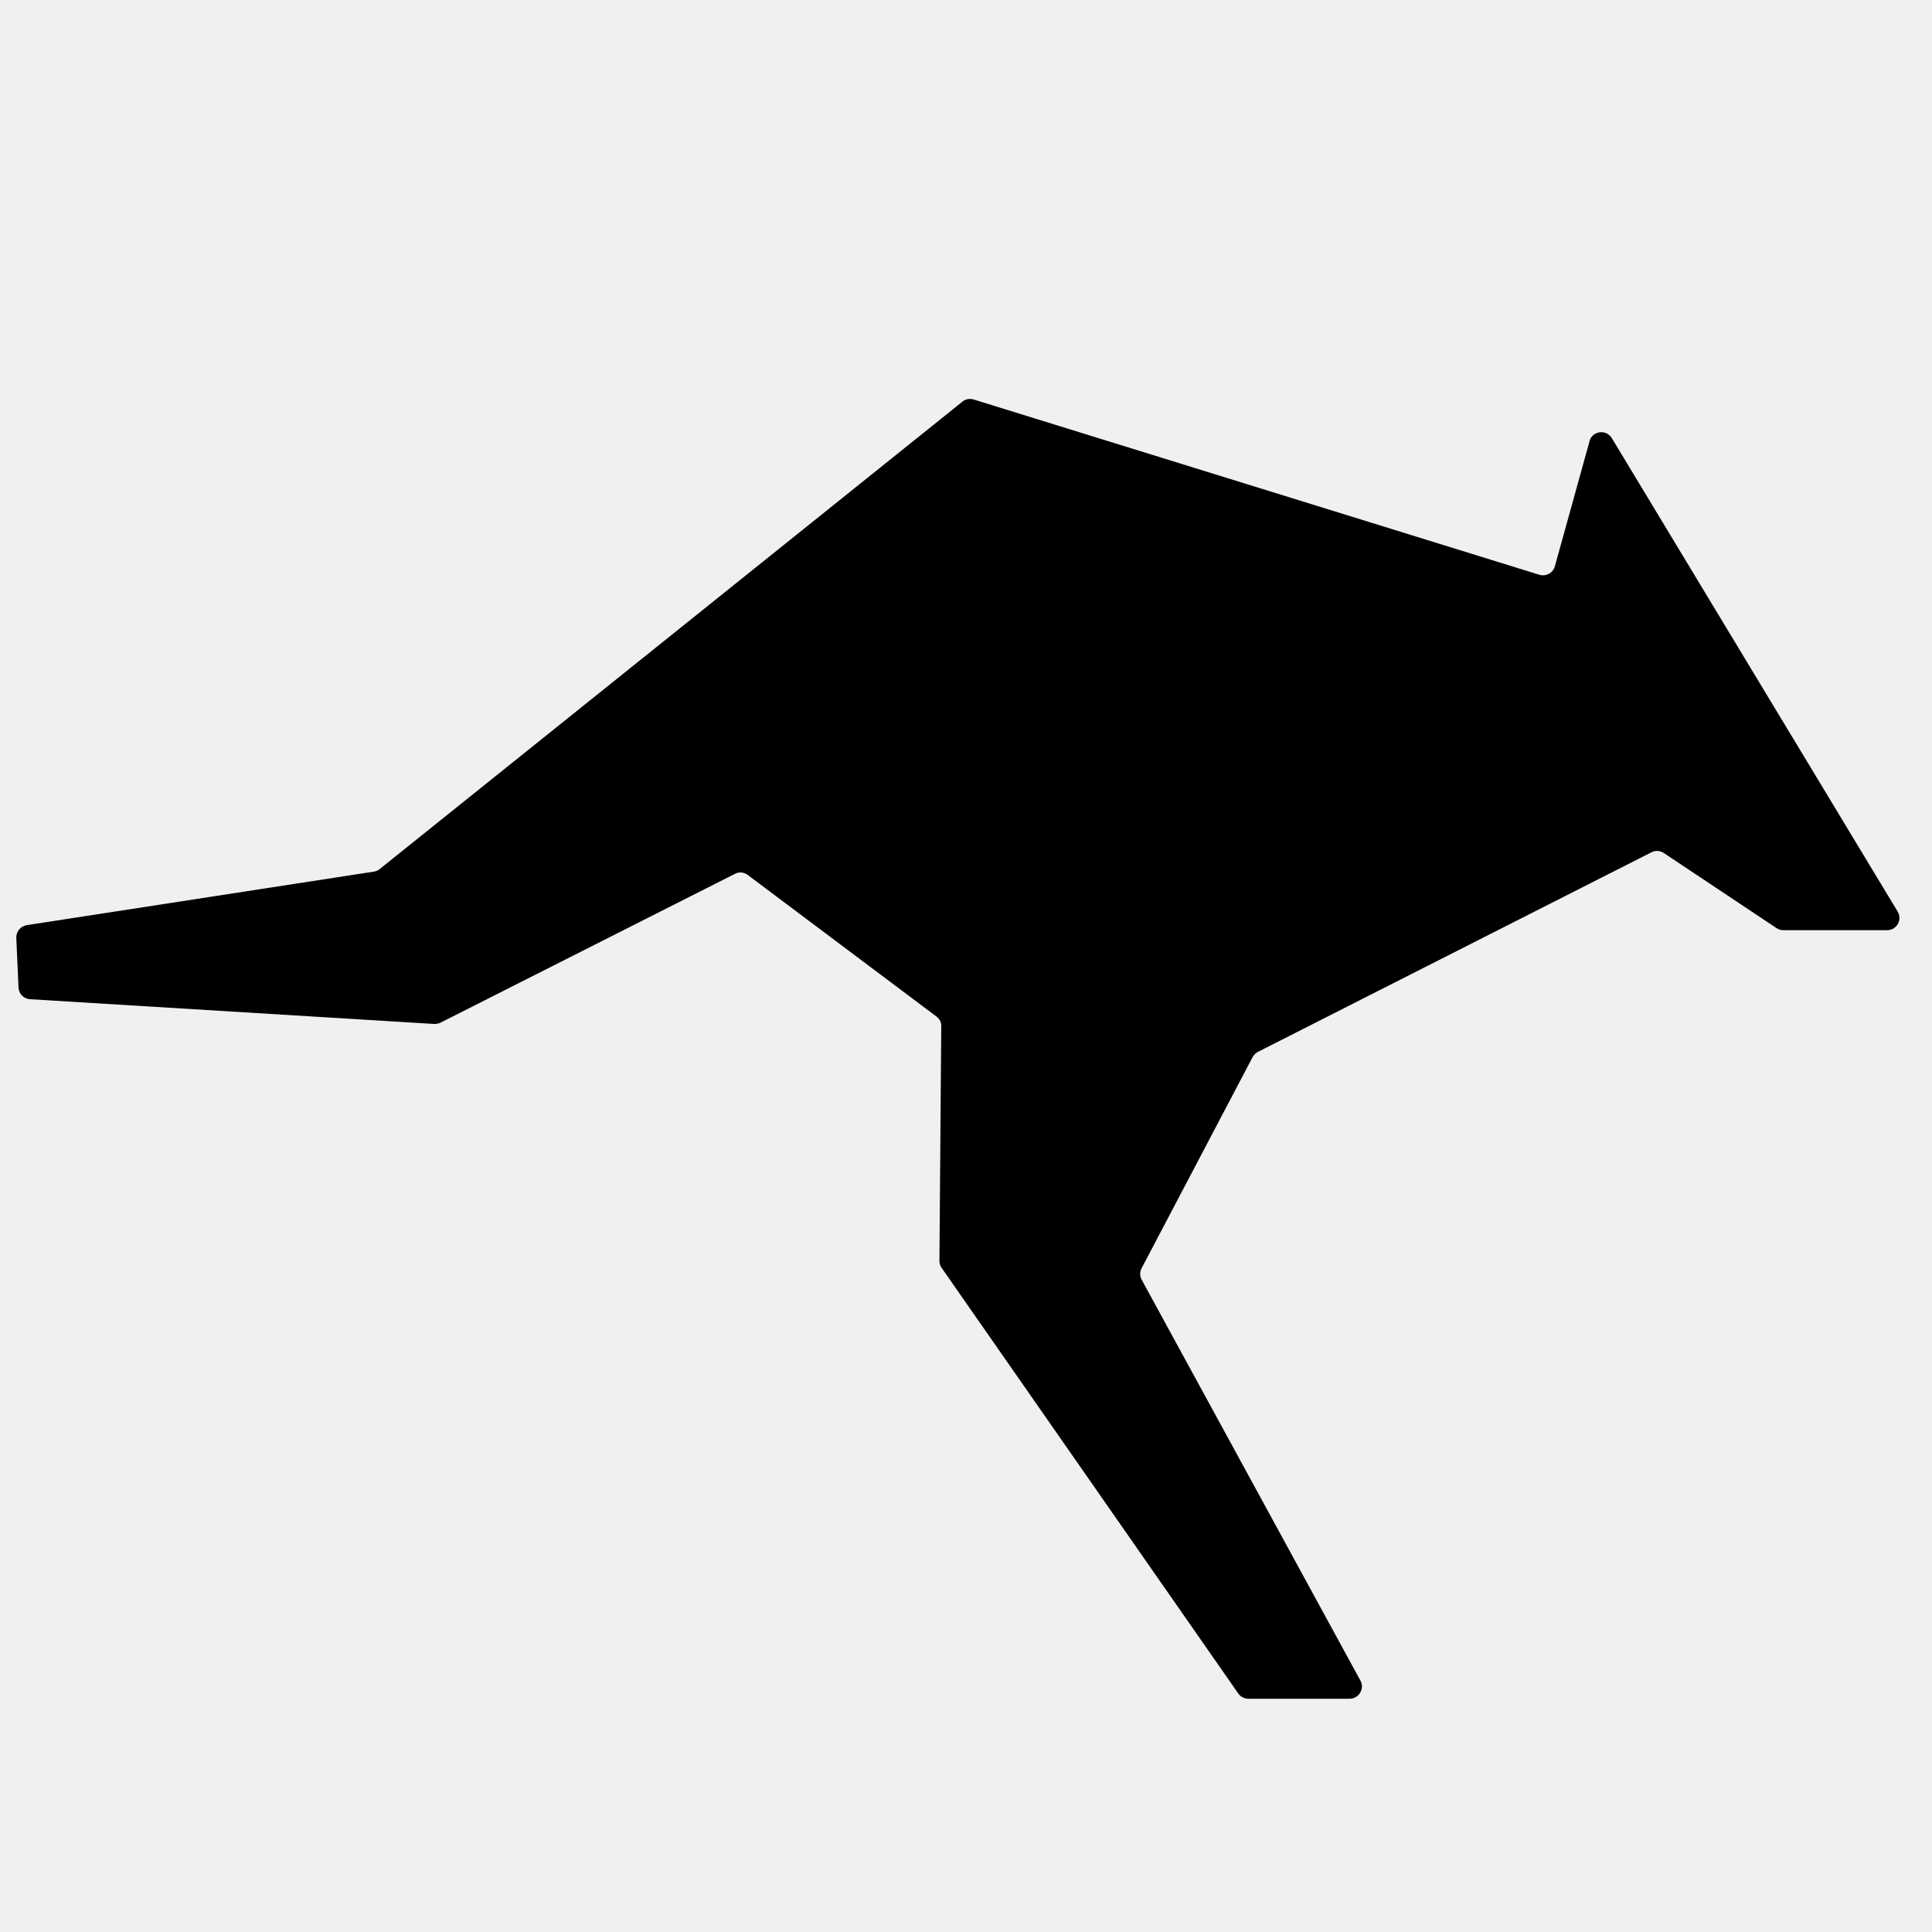
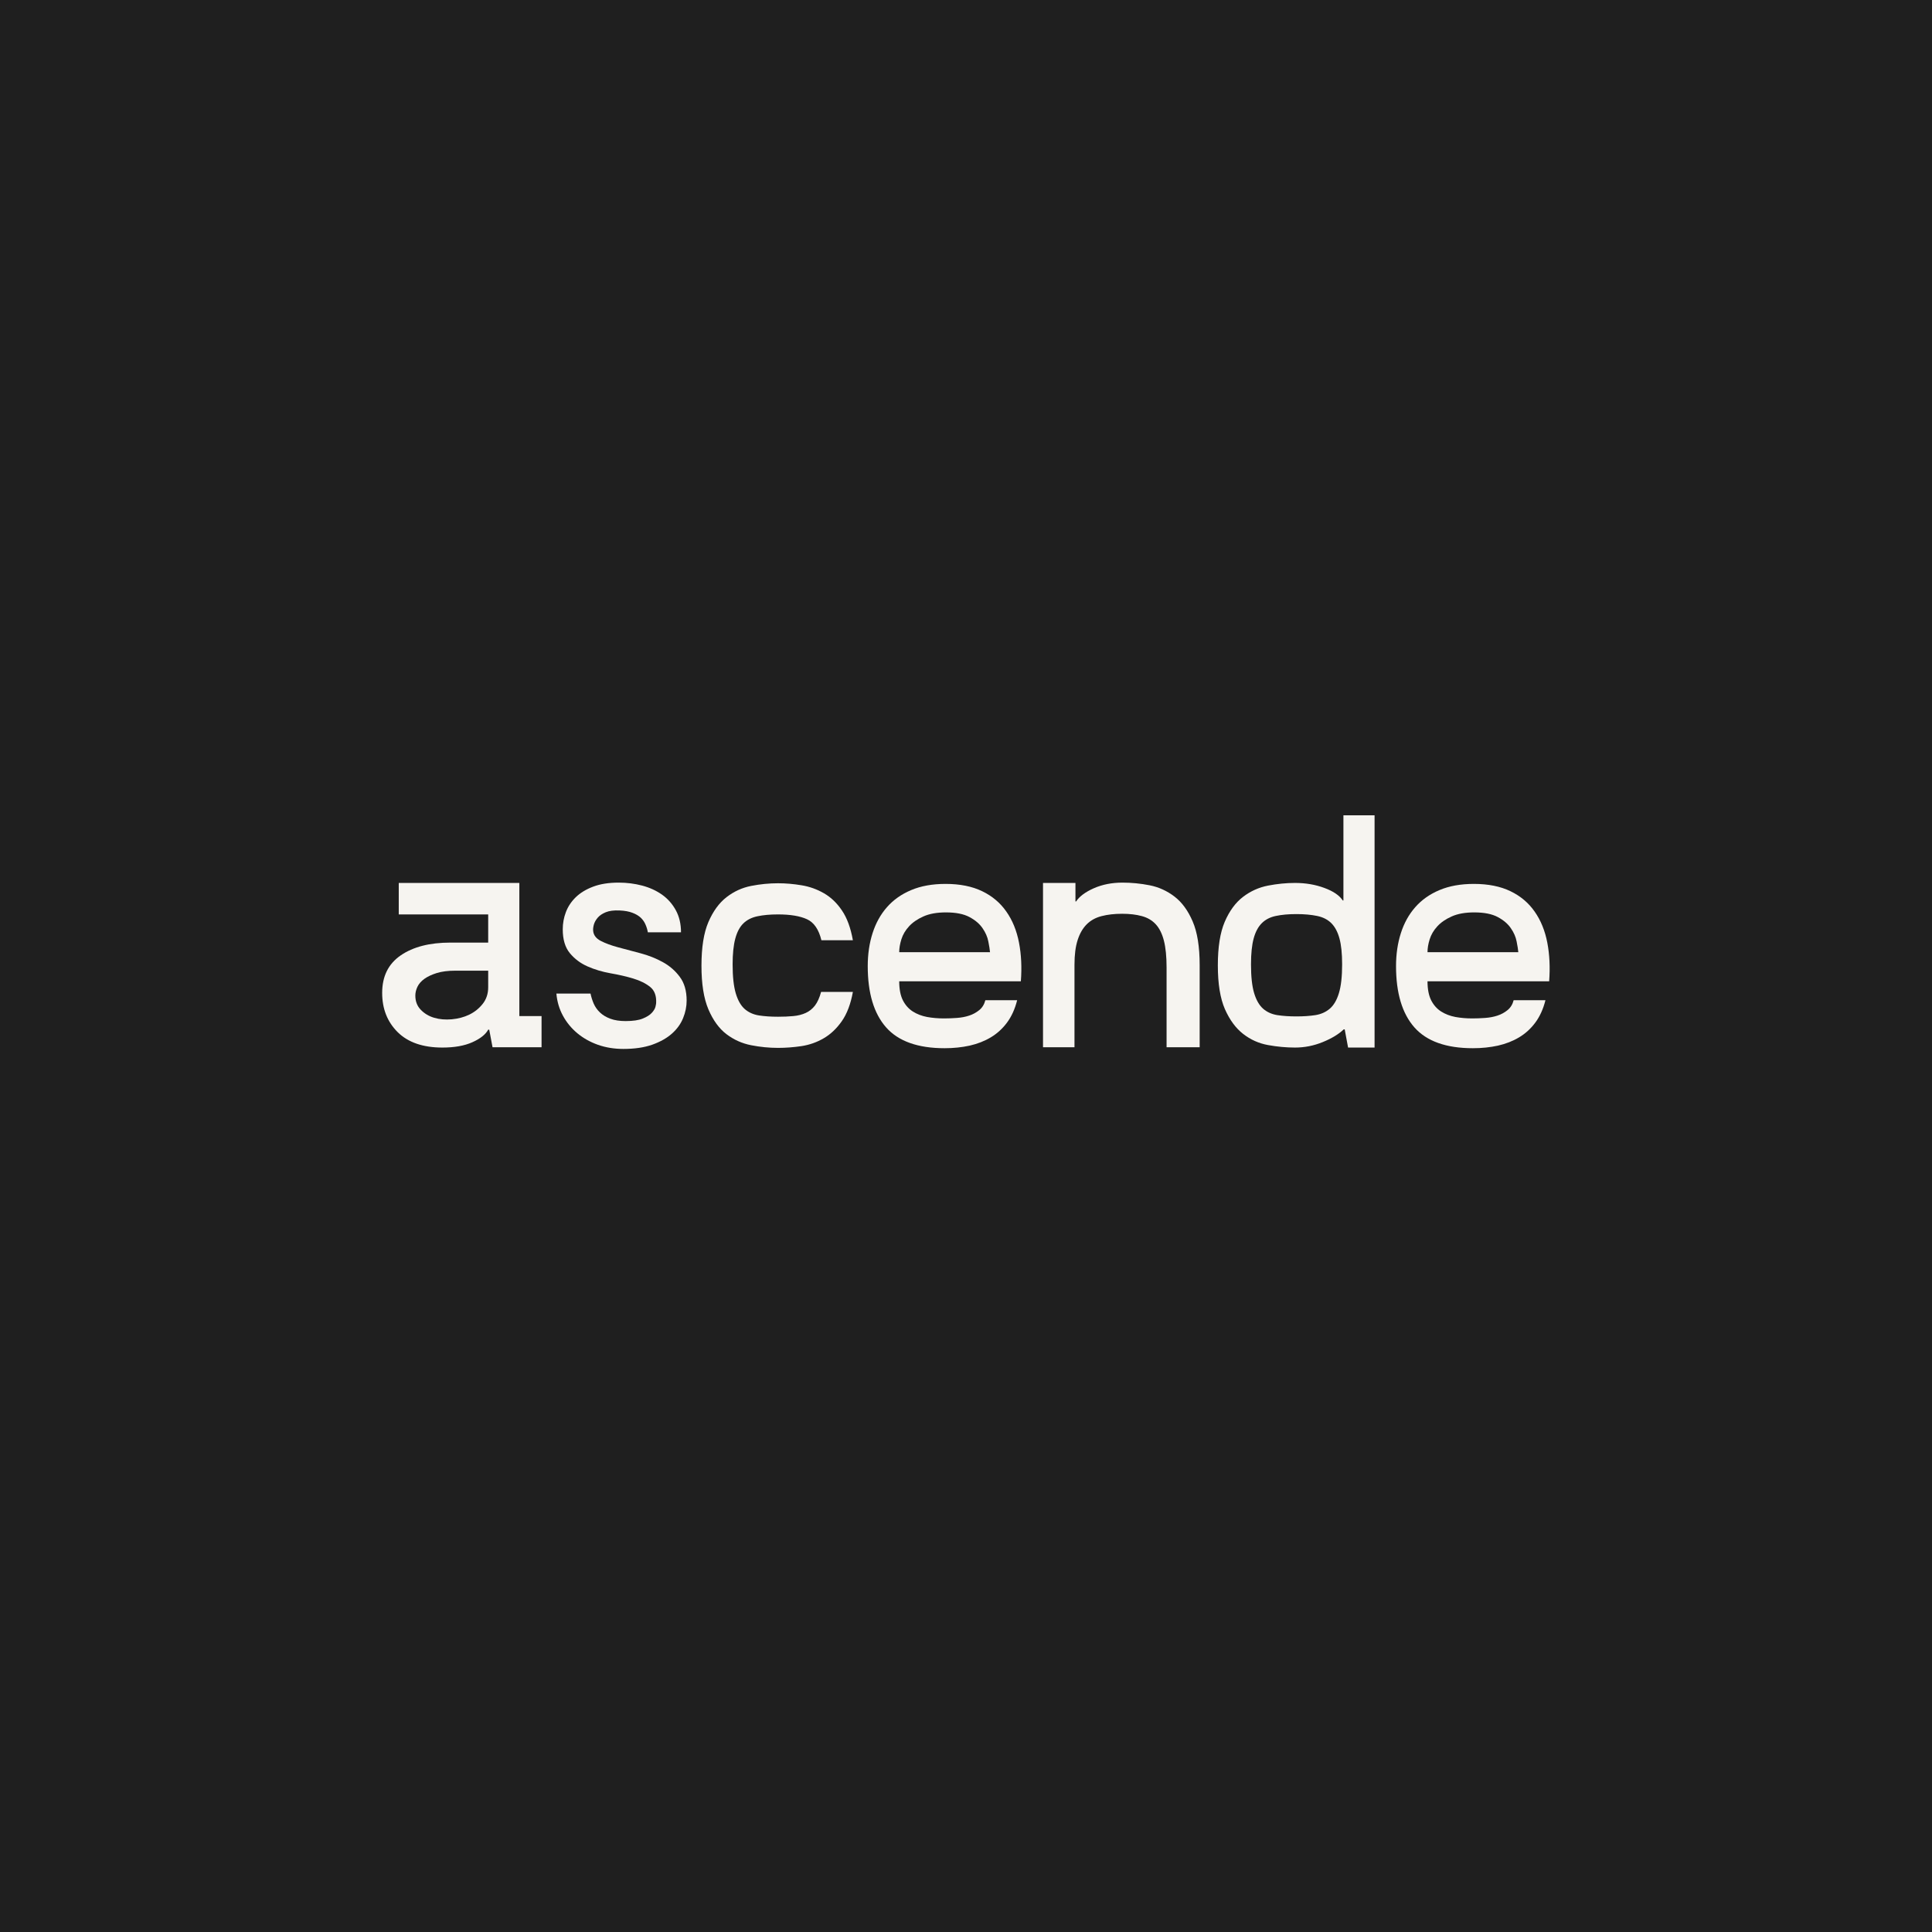
- <svg xmlns="http://www.w3.org/2000/svg" id="Layer_1" data-name="Layer 1" version="1.1" viewBox="0 0 96 96">
+ <svg xmlns="http://www.w3.org/2000/svg" width="500" zoomAndPan="magnify" viewBox="0 0 375 375" height="500" preserveAspectRatio="xMidYMid meet" version="1.0">
  <defs>
-     <style>
-       .cls-1 {
-         fill: #000;
-         stroke-width: 0px;
-       }
-     </style>
+     <g />
+     <clipPath id="5b73bd788f">
+       <rect x="0" width="230" y="0" height="65" />
+     </clipPath>
  </defs>
-   <path class="cls-1" d="M78.99,21.9l-1.73,6.24c-.09.33-.44.52-.77.42l-28.11-8.71c-.19-.06-.41-.02-.56.11l-28.95,23.22c-.08.07-.18.11-.29.13l-17.25,2.66c-.31.05-.53.32-.52.63l.11,2.47c.01.31.26.56.57.58l20.08,1.23c.11,0,.22-.02.31-.06l14.64-7.4c.21-.11.46-.08.64.06l9.37,7.03c.16.12.25.3.24.49l-.09,11.65c0,.13.04.25.11.35l14.74,21.15c.11.16.3.26.5.26h5.03c.46,0,.76-.5.54-.9l-10.87-19.92c-.1-.18-.1-.4,0-.58l5.51-10.48c.06-.11.15-.2.26-.26l19.56-9.92c.2-.1.43-.09.62.04l5.6,3.73c.1.07.22.1.34.1h5.15c.48,0,.77-.52.52-.93l-14.2-23.52c-.28-.46-.97-.36-1.11.15Z" />
+   <rect x="-37.5" width="450" fill="#ffffff" y="-37.5" height="450" fill-opacity="1" />
+   <rect x="-37.5" width="450" fill="#1f1f1f" y="-37.5" height="450" fill-opacity="1" />
+   <g transform="matrix(1, 0, 0, 1, 72, 155)">
+     <g clip-path="url(#5b73bd788f)">
+       <g fill="#f6f4f0" fill-opacity="1">
+         <g transform="translate(0.257189, 48.26859)">
+           <g>
+             <path d="M 22.5 -20.312 L 22.5 -25.781 L 5.141 -25.781 L 5.141 -31.891 L 28.547 -31.891 L 28.547 -6.047 L 32.859 -6.047 L 32.859 0 L 23.344 0 L 22.703 -3.406 L 22.5 -3.406 C 21.988 -2.469 20.961 -1.656 19.422 -0.969 C 17.879 -0.281 15.945 0.062 13.625 0.062 C 9.852 0.062 6.957 -0.93 4.938 -2.922 C 2.926 -4.922 1.922 -7.461 1.922 -10.547 C 1.922 -13.754 3.117 -16.18 5.516 -17.828 C 7.922 -19.484 11.141 -20.312 15.172 -20.312 Z M 22.5 -14.859 L 16.078 -14.859 C 14.703 -14.859 13.52 -14.707 12.531 -14.406 C 11.551 -14.102 10.75 -13.727 10.125 -13.281 C 9.5 -12.832 9.047 -12.316 8.766 -11.734 C 8.492 -11.148 8.359 -10.582 8.359 -10.031 C 8.359 -8.914 8.711 -7.992 9.422 -7.266 C 10.129 -6.535 10.992 -6.02 12.016 -5.719 C 13.047 -5.414 14.18 -5.316 15.422 -5.422 C 16.672 -5.535 17.805 -5.836 18.828 -6.328 C 19.859 -6.828 20.727 -7.523 21.438 -8.422 C 22.145 -9.316 22.5 -10.391 22.5 -11.641 Z M 22.5 -14.859 " />
+           </g>
+         </g>
+       </g>
+       <g fill="#f6f4f0" fill-opacity="1">
+         <g transform="translate(34.07347, 48.26859)">
+           <g>
+             <path d="M 9.062 -22.562 C 9.145 -21.75 9.633 -21.109 10.531 -20.641 C 11.438 -20.172 12.566 -19.754 13.922 -19.391 C 15.273 -19.023 16.723 -18.641 18.266 -18.234 C 19.805 -17.828 21.238 -17.258 22.562 -16.531 C 23.895 -15.801 25 -14.844 25.875 -13.656 C 26.758 -12.477 27.203 -10.945 27.203 -9.062 C 27.203 -7.906 26.973 -6.77 26.516 -5.656 C 26.066 -4.539 25.348 -3.539 24.359 -2.656 C 23.379 -1.781 22.109 -1.062 20.547 -0.5 C 18.984 0.051 17.109 0.328 14.922 0.328 C 13.16 0.328 11.52 0.062 10 -0.469 C 8.477 -1.008 7.141 -1.758 5.984 -2.719 C 4.828 -3.688 3.895 -4.82 3.188 -6.125 C 2.477 -7.438 2.055 -8.867 1.922 -10.422 L 8.547 -10.422 C 8.68 -9.773 8.883 -9.129 9.156 -8.484 C 9.438 -7.836 9.844 -7.258 10.375 -6.75 C 10.914 -6.238 11.594 -5.832 12.406 -5.531 C 13.219 -5.227 14.203 -5.078 15.359 -5.078 C 16.773 -5.078 17.879 -5.238 18.672 -5.562 C 19.473 -5.883 20.066 -6.258 20.453 -6.688 C 20.836 -7.113 21.07 -7.508 21.156 -7.875 C 21.238 -8.238 21.281 -8.461 21.281 -8.547 C 21.363 -9.961 20.977 -11.016 20.125 -11.703 C 19.27 -12.391 18.164 -12.938 16.812 -13.344 C 15.457 -13.75 13.988 -14.086 12.406 -14.359 C 10.82 -14.641 9.344 -15.082 7.969 -15.688 C 6.602 -16.289 5.457 -17.148 4.531 -18.266 C 3.613 -19.379 3.156 -20.922 3.156 -22.891 C 3.156 -24.047 3.359 -25.16 3.766 -26.234 C 4.172 -27.305 4.812 -28.27 5.688 -29.125 C 6.57 -29.977 7.695 -30.66 9.062 -31.172 C 10.438 -31.691 12.086 -31.953 14.016 -31.953 C 15.598 -31.953 17.117 -31.758 18.578 -31.375 C 20.035 -30.988 21.32 -30.398 22.438 -29.609 C 23.551 -28.816 24.441 -27.805 25.109 -26.578 C 25.773 -25.359 26.109 -23.938 26.109 -22.312 L 19.672 -22.312 C 19.586 -22.82 19.438 -23.32 19.219 -23.812 C 19.008 -24.312 18.703 -24.754 18.297 -25.141 C 17.891 -25.523 17.352 -25.844 16.688 -26.094 C 16.02 -26.352 15.191 -26.504 14.203 -26.547 C 13.086 -26.598 12.188 -26.484 11.5 -26.203 C 10.82 -25.922 10.301 -25.566 9.938 -25.141 C 9.57 -24.711 9.32 -24.258 9.188 -23.781 C 9.062 -23.312 9.02 -22.906 9.062 -22.562 Z M 9.062 -22.562 " />
+           </g>
+         </g>
+       </g>
+       <g fill="#f6f4f0" fill-opacity="1">
+         <g transform="translate(62.23225, 48.26859)">
+           <g>
+             <path d="M 16.781 -25.781 C 15.238 -25.781 13.91 -25.66 12.797 -25.422 C 11.68 -25.191 10.77 -24.734 10.062 -24.047 C 9.352 -23.359 8.828 -22.367 8.484 -21.078 C 8.141 -19.797 7.969 -18.129 7.969 -16.078 C 7.969 -13.711 8.172 -11.844 8.578 -10.469 C 8.984 -9.102 9.562 -8.086 10.312 -7.422 C 11.062 -6.766 11.984 -6.348 13.078 -6.172 C 14.172 -6.004 15.406 -5.922 16.781 -5.922 C 17.852 -5.922 18.836 -5.961 19.734 -6.047 C 20.641 -6.129 21.445 -6.332 22.156 -6.656 C 22.863 -6.977 23.461 -7.457 23.953 -8.094 C 24.441 -8.738 24.836 -9.617 25.141 -10.734 L 31.312 -10.734 C 30.883 -8.379 30.164 -6.484 29.156 -5.047 C 28.145 -3.609 26.973 -2.504 25.641 -1.734 C 24.316 -0.961 22.883 -0.457 21.344 -0.219 C 19.801 0.008 18.281 0.125 16.781 0.125 C 15.062 0.125 13.32 -0.047 11.562 -0.391 C 9.812 -0.734 8.219 -1.445 6.781 -2.531 C 5.344 -3.625 4.172 -5.234 3.266 -7.359 C 2.367 -9.484 1.922 -12.301 1.922 -15.812 C 1.922 -19.375 2.367 -22.203 3.266 -24.297 C 4.172 -26.398 5.344 -28.008 6.781 -29.125 C 8.219 -30.238 9.812 -30.969 11.562 -31.312 C 13.32 -31.656 15.062 -31.828 16.781 -31.828 C 18.281 -31.828 19.801 -31.695 21.344 -31.438 C 22.883 -31.188 24.332 -30.672 25.688 -29.891 C 27.039 -29.117 28.207 -28.004 29.188 -26.547 C 30.176 -25.098 30.883 -23.172 31.312 -20.766 L 25.203 -20.766 C 24.691 -22.867 23.758 -24.227 22.406 -24.844 C 21.051 -25.469 19.176 -25.781 16.781 -25.781 Z M 16.781 -25.781 " />
+           </g>
+         </g>
+       </g>
+       <g fill="#f6f4f0" fill-opacity="1">
+         <g transform="translate(94.50557, 48.26859)">
+           <g>
+             <path d="M 17.031 -31.703 C 19.82 -31.703 22.191 -31.227 24.141 -30.281 C 26.086 -29.344 27.648 -28.023 28.828 -26.328 C 30.016 -24.641 30.832 -22.633 31.281 -20.312 C 31.727 -18 31.848 -15.492 31.641 -12.797 L 8.031 -12.797 C 8.031 -11.297 8.266 -10.07 8.734 -9.125 C 9.211 -8.188 9.859 -7.457 10.672 -6.938 C 11.484 -6.426 12.406 -6.07 13.438 -5.875 C 14.469 -5.688 15.562 -5.594 16.719 -5.594 C 17.531 -5.594 18.363 -5.625 19.219 -5.688 C 20.082 -5.75 20.879 -5.898 21.609 -6.141 C 22.336 -6.379 22.988 -6.734 23.562 -7.203 C 24.145 -7.672 24.539 -8.312 24.75 -9.125 L 30.922 -9.125 C 30.492 -7.414 29.836 -5.969 28.953 -4.781 C 28.078 -3.602 27.031 -2.648 25.812 -1.922 C 24.594 -1.191 23.223 -0.656 21.703 -0.312 C 20.18 0.02 18.562 0.188 16.844 0.188 C 11.656 0.188 7.867 -1.16 5.484 -3.859 C 3.109 -6.555 1.922 -10.52 1.922 -15.75 C 1.922 -18.062 2.234 -20.191 2.859 -22.141 C 3.484 -24.098 4.414 -25.781 5.656 -27.188 C 6.895 -28.602 8.457 -29.707 10.344 -30.5 C 12.238 -31.301 14.469 -31.703 17.031 -31.703 Z M 25.656 -18.453 C 25.613 -18.961 25.504 -19.656 25.328 -20.531 C 25.16 -21.414 24.785 -22.273 24.203 -23.109 C 23.629 -23.953 22.785 -24.672 21.672 -25.266 C 20.555 -25.867 19.035 -26.172 17.109 -26.172 C 15.348 -26.172 13.891 -25.91 12.734 -25.391 C 11.578 -24.879 10.645 -24.238 9.938 -23.469 C 9.227 -22.695 8.734 -21.859 8.453 -20.953 C 8.172 -20.055 8.031 -19.223 8.031 -18.453 Z M 25.656 -18.453 " />
+           </g>
+         </g>
+       </g>
+       <g fill="#f6f4f0" fill-opacity="1">
+         <g transform="translate(127.2289, 48.26859)">
+           <g>
+             <path d="M 3.219 0 L 3.219 -31.891 L 9.516 -31.891 L 9.516 -28.297 L 9.641 -28.297 C 10.285 -29.273 11.43 -30.129 13.078 -30.859 C 14.734 -31.586 16.586 -31.953 18.641 -31.953 C 20.398 -31.953 22.156 -31.781 23.906 -31.438 C 25.664 -31.094 27.273 -30.363 28.734 -29.25 C 30.191 -28.133 31.367 -26.523 32.266 -24.422 C 33.172 -22.328 33.625 -19.504 33.625 -15.953 L 33.625 0 L 27.203 0 L 27.203 -15.5 C 27.203 -17.594 27.031 -19.316 26.688 -20.672 C 26.344 -22.023 25.816 -23.086 25.109 -23.859 C 24.398 -24.629 23.5 -25.16 22.406 -25.453 C 21.312 -25.754 20.035 -25.906 18.578 -25.906 C 17.078 -25.906 15.75 -25.754 14.594 -25.453 C 13.438 -25.16 12.473 -24.629 11.703 -23.859 C 10.93 -23.086 10.344 -22.066 9.938 -20.797 C 9.531 -19.535 9.328 -17.941 9.328 -16.016 L 9.328 0 Z M 3.219 0 " />
+           </g>
+         </g>
+       </g>
+       <g fill="#f6f4f0" fill-opacity="1">
+         <g transform="translate(162.4596, 48.26859)">
+           <g>
+             <path d="M 27.203 0.062 L 26.547 -3.469 L 26.359 -3.469 C 25.379 -2.531 24.02 -1.707 22.281 -1 C 20.539 -0.289 18.75 0.062 16.906 0.062 C 15.195 0.062 13.453 -0.098 11.672 -0.422 C 9.891 -0.742 8.281 -1.461 6.844 -2.578 C 5.406 -3.691 4.223 -5.297 3.297 -7.391 C 2.379 -9.492 1.922 -12.32 1.922 -15.875 C 1.922 -19.438 2.367 -22.266 3.266 -24.359 C 4.172 -26.461 5.352 -28.07 6.812 -29.188 C 8.27 -30.301 9.891 -31.031 11.672 -31.375 C 13.453 -31.719 15.195 -31.891 16.906 -31.891 C 18.969 -31.891 20.863 -31.566 22.594 -30.922 C 24.332 -30.285 25.523 -29.473 26.172 -28.484 L 26.297 -28.484 L 26.297 -45.016 L 32.344 -45.016 L 32.344 0.062 Z M 17.172 -5.984 C 18.535 -5.984 19.766 -6.066 20.859 -6.234 C 21.953 -6.41 22.883 -6.828 23.656 -7.484 C 24.426 -8.148 25.016 -9.156 25.422 -10.5 C 25.836 -11.852 26.047 -13.711 26.047 -16.078 C 26.047 -18.172 25.875 -19.848 25.531 -21.109 C 25.188 -22.379 24.66 -23.367 23.953 -24.078 C 23.242 -24.785 22.32 -25.254 21.188 -25.484 C 20.051 -25.723 18.711 -25.844 17.172 -25.844 C 15.629 -25.844 14.301 -25.723 13.188 -25.484 C 12.07 -25.254 11.16 -24.785 10.453 -24.078 C 9.742 -23.367 9.219 -22.379 8.875 -21.109 C 8.531 -19.848 8.359 -18.172 8.359 -16.078 C 8.359 -13.711 8.562 -11.852 8.969 -10.5 C 9.375 -9.156 9.953 -8.148 10.703 -7.484 C 11.453 -6.828 12.375 -6.41 13.469 -6.234 C 14.562 -6.066 15.797 -5.984 17.172 -5.984 Z M 17.172 -5.984 " />
+           </g>
+         </g>
+       </g>
+       <g fill="#f6f4f0" fill-opacity="1">
+         <g transform="translate(197.0473, 48.26859)">
+           <g>
+             <path d="M 17.031 -31.703 C 19.82 -31.703 22.191 -31.227 24.141 -30.281 C 26.086 -29.344 27.648 -28.023 28.828 -26.328 C 30.016 -24.641 30.832 -22.633 31.281 -20.312 C 31.727 -18 31.848 -15.492 31.641 -12.797 L 8.031 -12.797 C 8.031 -11.297 8.266 -10.07 8.734 -9.125 C 9.211 -8.188 9.859 -7.457 10.672 -6.938 C 11.484 -6.426 12.406 -6.07 13.438 -5.875 C 14.469 -5.688 15.562 -5.594 16.719 -5.594 C 17.531 -5.594 18.363 -5.625 19.219 -5.688 C 20.082 -5.75 20.879 -5.898 21.609 -6.141 C 22.336 -6.379 22.988 -6.734 23.562 -7.203 C 24.145 -7.672 24.539 -8.312 24.75 -9.125 L 30.922 -9.125 C 30.492 -7.414 29.836 -5.969 28.953 -4.781 C 28.078 -3.602 27.031 -2.648 25.812 -1.922 C 24.594 -1.191 23.223 -0.656 21.703 -0.312 C 20.18 0.02 18.562 0.188 16.844 0.188 C 11.656 0.188 7.867 -1.16 5.484 -3.859 C 3.109 -6.555 1.922 -10.52 1.922 -15.75 C 1.922 -18.062 2.234 -20.191 2.859 -22.141 C 3.484 -24.098 4.414 -25.781 5.656 -27.188 C 6.895 -28.602 8.457 -29.707 10.344 -30.5 C 12.238 -31.301 14.469 -31.703 17.031 -31.703 Z M 25.656 -18.453 C 25.613 -18.961 25.504 -19.656 25.328 -20.531 C 25.16 -21.414 24.785 -22.273 24.203 -23.109 C 23.629 -23.953 22.785 -24.672 21.672 -25.266 C 20.555 -25.867 19.035 -26.172 17.109 -26.172 C 15.348 -26.172 13.891 -25.91 12.734 -25.391 C 11.578 -24.879 10.645 -24.238 9.938 -23.469 C 9.227 -22.695 8.734 -21.859 8.453 -20.953 C 8.172 -20.055 8.031 -19.223 8.031 -18.453 Z M 25.656 -18.453 " />
+           </g>
+         </g>
+       </g>
+     </g>
+   </g>
</svg>
